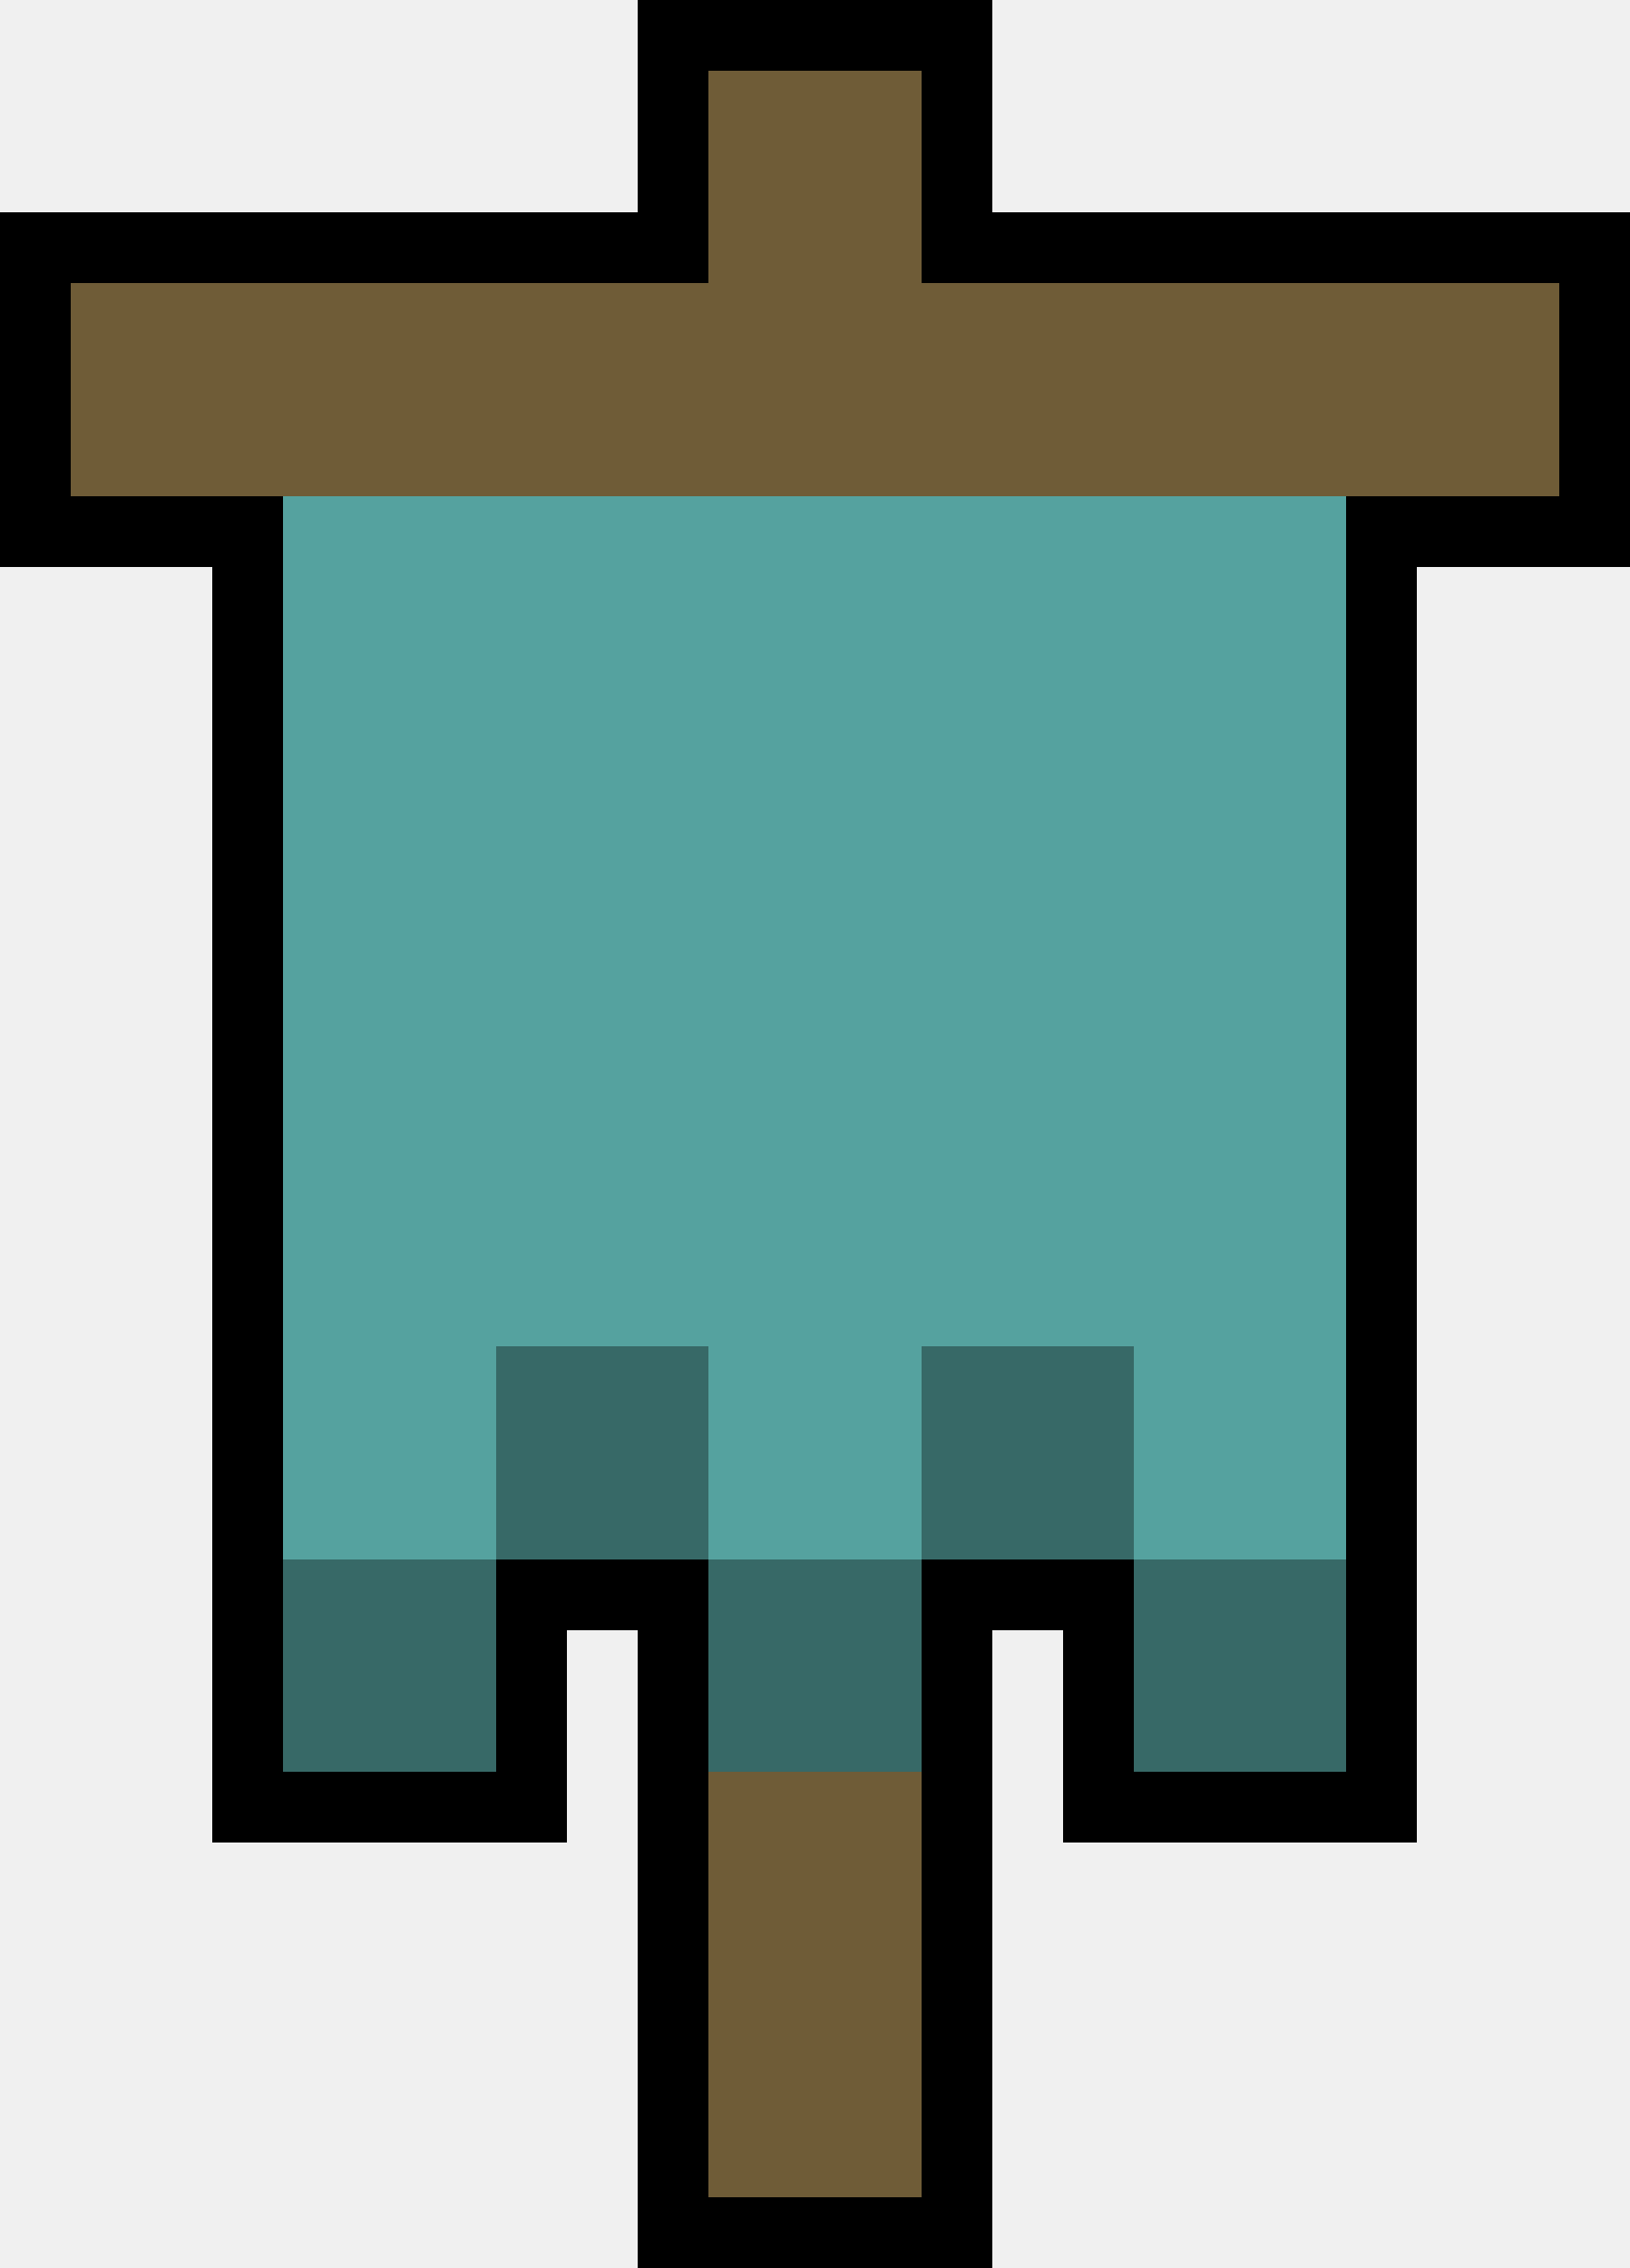
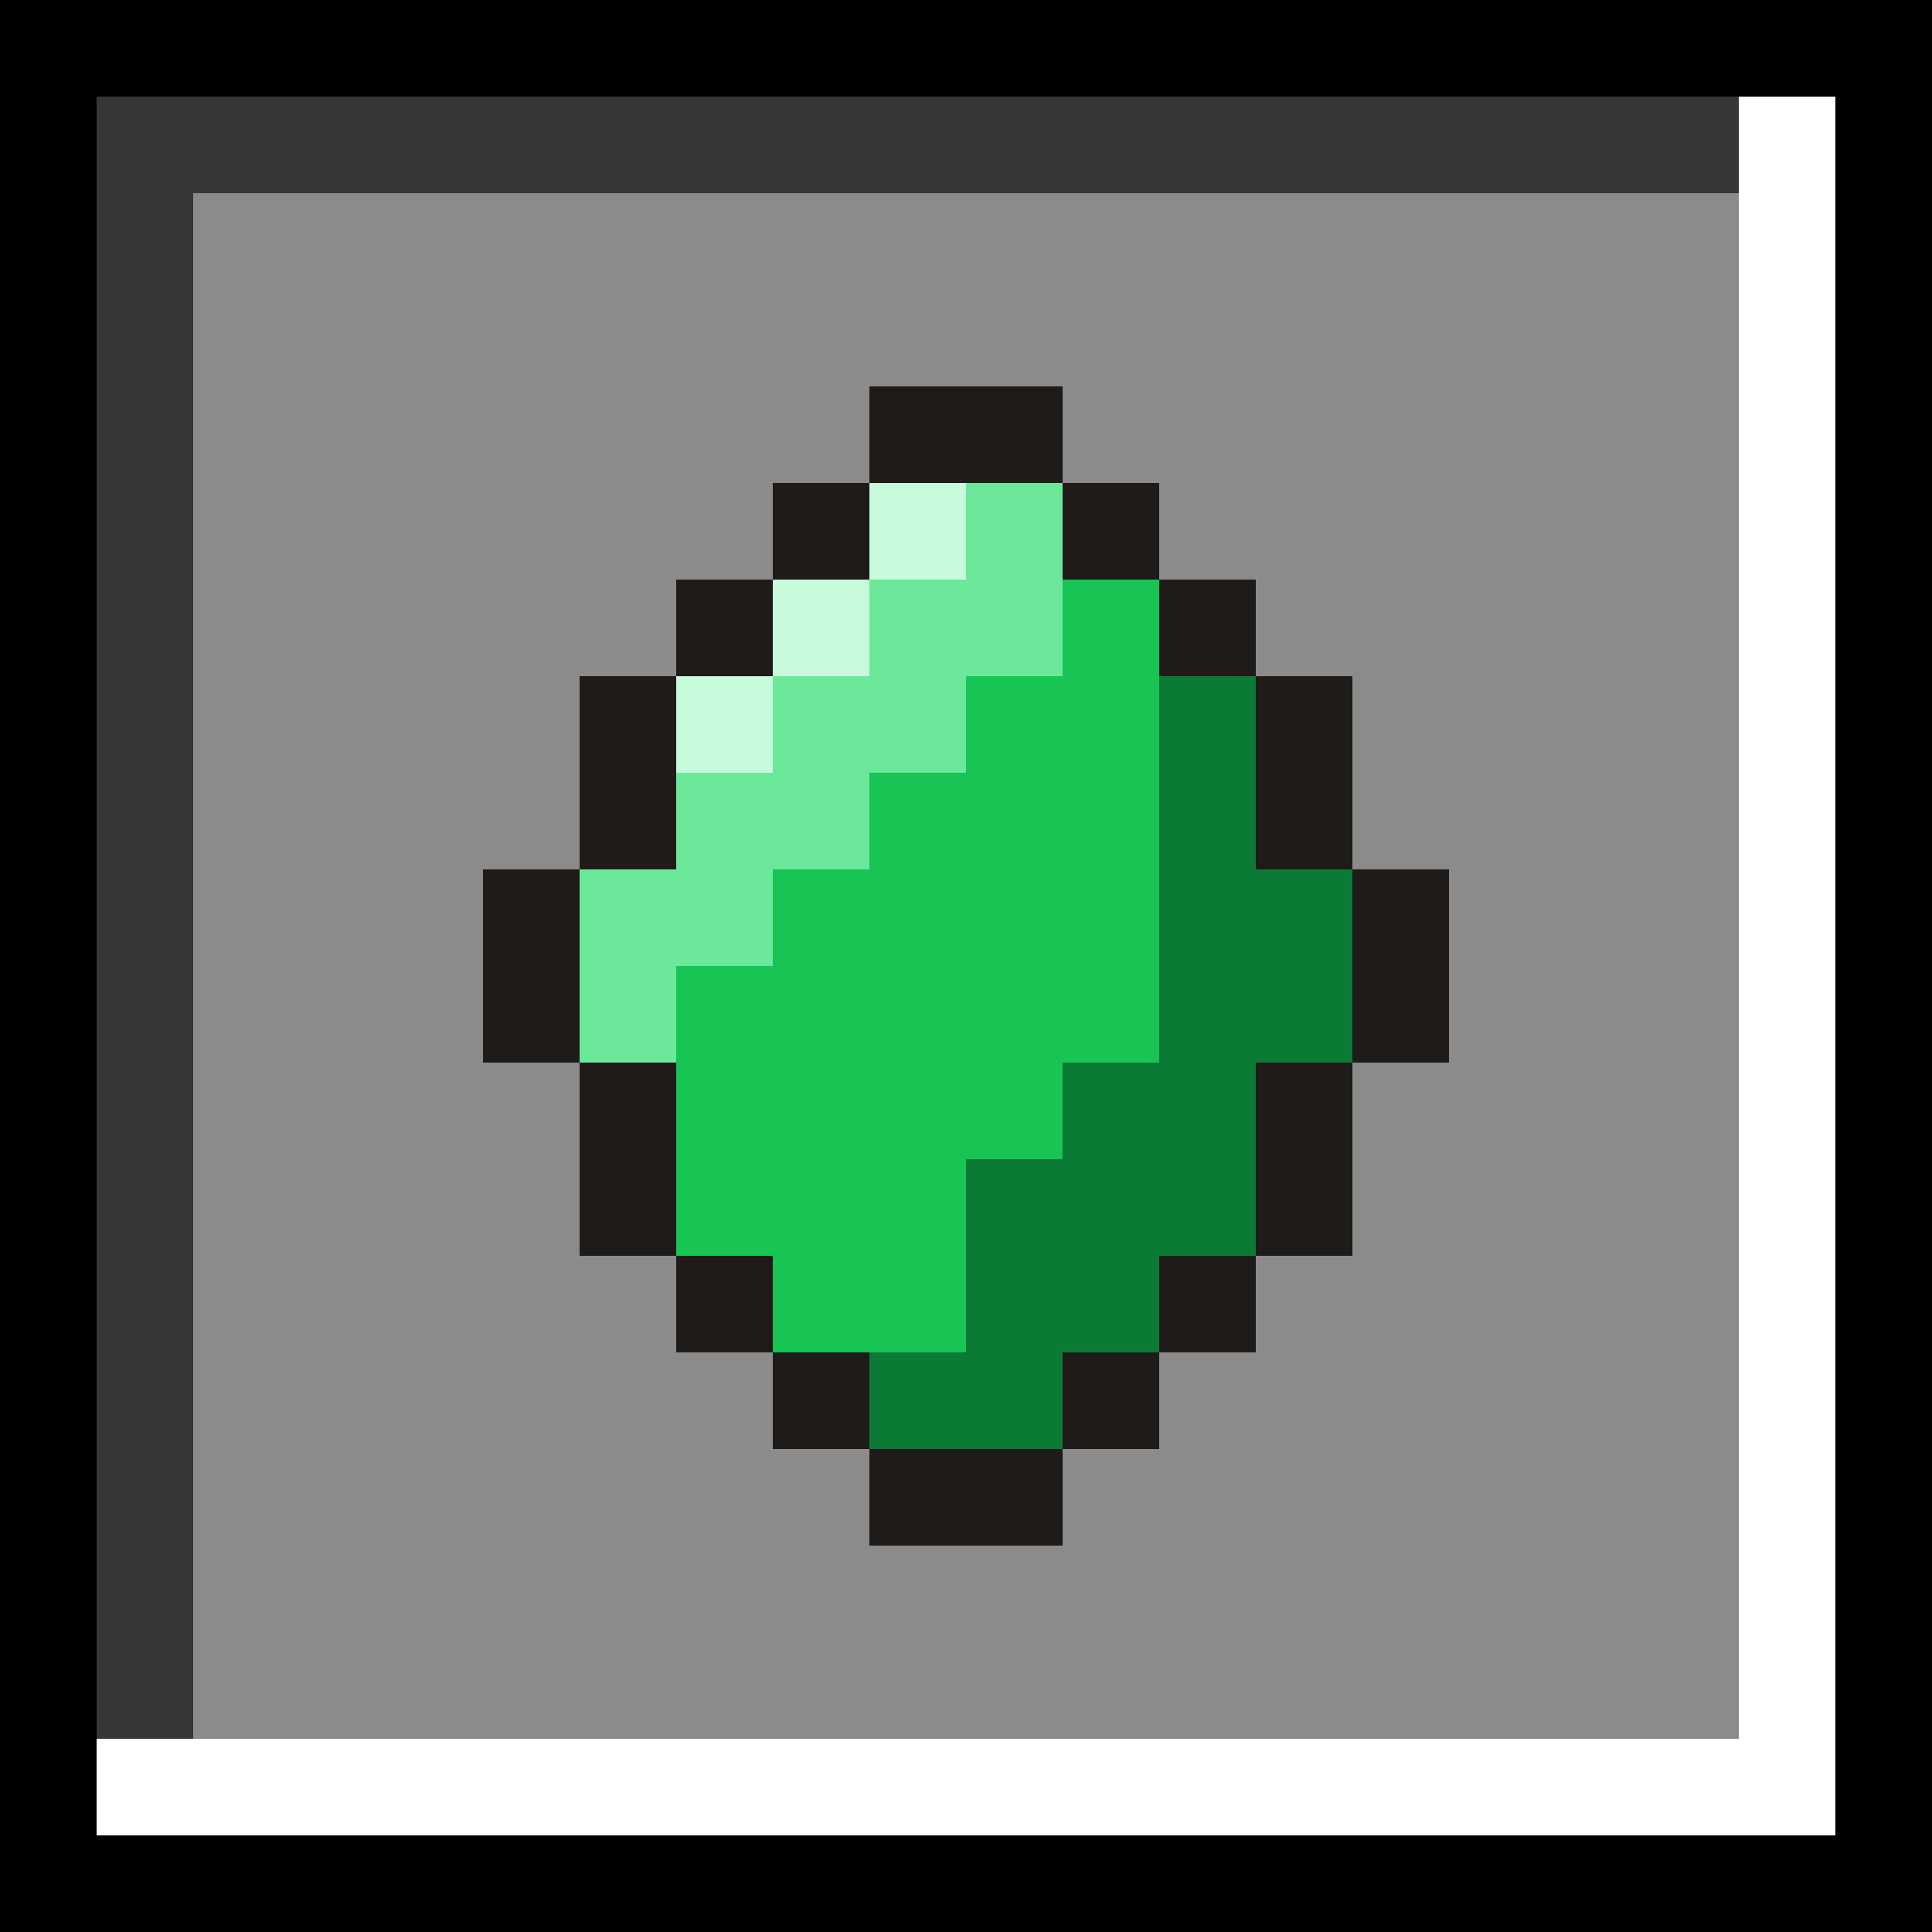
- <svg xmlns="http://www.w3.org/2000/svg" viewBox="0 0 23 32" width="23" height="32" shape-rendering="crispEdges">
-   <rect x="9" y="0" width="5" height="5" fill="#000" />
-   <rect x="0" y="3" width="5" height="5" fill="#000" />
-   <rect x="3" y="3" width="5" height="5" fill="#000" />
-   <rect x="6" y="3" width="5" height="5" fill="#000" />
-   <rect x="9" y="3" width="5" height="5" fill="#000" />
-   <rect x="12" y="3" width="5" height="5" fill="#000" />
-   <rect x="15" y="3" width="5" height="5" fill="#000" />
-   <rect x="18" y="3" width="5" height="5" fill="#000" />
-   <rect x="3" y="6" width="5" height="5" fill="#000" />
-   <rect x="6" y="6" width="5" height="5" fill="#000" />
-   <rect x="9" y="6" width="5" height="5" fill="#000" />
-   <rect x="12" y="6" width="5" height="5" fill="#000" />
-   <rect x="15" y="6" width="5" height="5" fill="#000" />
-   <rect x="3" y="9" width="5" height="5" fill="#000" />
-   <rect x="6" y="9" width="5" height="5" fill="#000" />
-   <rect x="9" y="9" width="5" height="5" fill="#000" />
-   <rect x="12" y="9" width="5" height="5" fill="#000" />
-   <rect x="15" y="9" width="5" height="5" fill="#000" />
-   <rect x="3" y="12" width="5" height="5" fill="#000" />
-   <rect x="6" y="12" width="5" height="5" fill="#000" />
-   <rect x="9" y="12" width="5" height="5" fill="#000" />
-   <rect x="12" y="12" width="5" height="5" fill="#000" />
-   <rect x="15" y="12" width="5" height="5" fill="#000" />
-   <rect x="3" y="15" width="5" height="5" fill="#000" />
-   <rect x="6" y="15" width="5" height="5" fill="#000" />
-   <rect x="9" y="15" width="5" height="5" fill="#000" />
-   <rect x="12" y="15" width="5" height="5" fill="#000" />
-   <rect x="15" y="15" width="5" height="5" fill="#000" />
-   <rect x="3" y="18" width="5" height="5" fill="#000" />
-   <rect x="6" y="18" width="5" height="5" fill="#000" />
-   <rect x="9" y="18" width="5" height="5" fill="#000" />
-   <rect x="12" y="18" width="5" height="5" fill="#000" />
-   <rect x="15" y="18" width="5" height="5" fill="#000" />
-   <rect x="3" y="21" width="5" height="5" fill="#000" />
-   <rect x="9" y="21" width="5" height="5" fill="#000" />
-   <rect x="15" y="21" width="5" height="5" fill="#000" />
-   <rect x="9" y="24" width="5" height="5" fill="#000" />
-   <rect x="9" y="27" width="5" height="5" fill="#000" />
-   <rect x="10" y="1" width="3" height="3" fill="#6f5c37" />
-   <rect x="1" y="4" width="3" height="3" fill="#6f5c37" />
-   <rect x="4" y="4" width="3" height="3" fill="#6f5c37" />
-   <rect x="7" y="4" width="3" height="3" fill="#6f5c37" />
-   <rect x="10" y="4" width="3" height="3" fill="#6f5c37" />
-   <rect x="13" y="4" width="3" height="3" fill="#6f5c37" />
-   <rect x="16" y="4" width="3" height="3" fill="#6f5c37" />
-   <rect x="19" y="4" width="3" height="3" fill="#6f5c37" />
-   <rect x="4" y="7" width="3" height="3" fill="#55a29f" />
-   <rect x="7" y="7" width="3" height="3" fill="#55a29f" />
-   <rect x="10" y="7" width="3" height="3" fill="#55a29f" />
-   <rect x="13" y="7" width="3" height="3" fill="#55a29f" />
-   <rect x="16" y="7" width="3" height="3" fill="#55a29f" />
-   <rect x="4" y="10" width="3" height="3" fill="#55a29f" />
-   <rect x="7" y="10" width="3" height="3" fill="#55a29f" />
-   <rect x="10" y="10" width="3" height="3" fill="#55a29f" />
-   <rect x="13" y="10" width="3" height="3" fill="#55a29f" />
-   <rect x="16" y="10" width="3" height="3" fill="#55a29f" />
-   <rect x="4" y="13" width="3" height="3" fill="#55a29f" />
-   <rect x="7" y="13" width="3" height="3" fill="#55a29f" />
-   <rect x="10" y="13" width="3" height="3" fill="#55a29f" />
-   <rect x="13" y="13" width="3" height="3" fill="#55a29f" />
-   <rect x="16" y="13" width="3" height="3" fill="#55a29f" />
-   <rect x="4" y="16" width="3" height="3" fill="#55a29f" />
-   <rect x="7" y="16" width="3" height="3" fill="#55a29f" />
-   <rect x="10" y="16" width="3" height="3" fill="#55a29f" />
-   <rect x="13" y="16" width="3" height="3" fill="#55a29f" />
-   <rect x="16" y="16" width="3" height="3" fill="#55a29f" />
-   <rect x="4" y="19" width="3" height="3" fill="#55a29f" />
-   <rect x="7" y="19" width="3" height="3" fill="#376967" />
-   <rect x="10" y="19" width="3" height="3" fill="#55a29f" />
-   <rect x="13" y="19" width="3" height="3" fill="#376967" />
-   <rect x="16" y="19" width="3" height="3" fill="#55a29f" />
-   <rect x="4" y="22" width="3" height="3" fill="#376967" />
-   <rect x="10" y="22" width="3" height="3" fill="#376967" />
-   <rect x="16" y="22" width="3" height="3" fill="#376967" />
-   <rect x="10" y="25" width="3" height="3" fill="#6f5c37" />
-   <rect x="10" y="28" width="3" height="3" fill="#6f5c37" />
+ <svg xmlns="http://www.w3.org/2000/svg" viewBox="0 0 20 20" width="30" height="30" shape-rendering="crispEdges">
+   <rect x="0" y="0" width="20" height="20" fill="#000" />
+   <rect x="1" y="1" width="18" height="18" fill="#ffffff" />
+   <rect x="1" y="1" width="17" height="17" fill="#373737" />
+   <rect x="2" y="2" width="16" height="16" fill="#8b8b8b" />
+   <rect x="9" y="4" width="1" height="1" fill="#1e1b18" />
+   <rect x="10" y="4" width="1" height="1" fill="#1e1b18" />
+   <rect x="8" y="5" width="1" height="1" fill="#1e1b18" />
+   <rect x="9" y="5" width="1" height="1" fill="#c8fadc" />
+   <rect x="10" y="5" width="1" height="1" fill="#6be89a" />
+   <rect x="11" y="5" width="1" height="1" fill="#1e1b18" />
+   <rect x="7" y="6" width="1" height="1" fill="#1e1b18" />
+   <rect x="8" y="6" width="1" height="1" fill="#c8fadc" />
+   <rect x="9" y="6" width="1" height="1" fill="#6be89a" />
+   <rect x="10" y="6" width="1" height="1" fill="#6be89a" />
+   <rect x="11" y="6" width="1" height="1" fill="#17c454" />
+   <rect x="12" y="6" width="1" height="1" fill="#1e1b18" />
+   <rect x="6" y="7" width="1" height="1" fill="#1e1b18" />
+   <rect x="7" y="7" width="1" height="1" fill="#c8fadc" />
+   <rect x="8" y="7" width="1" height="1" fill="#6be89a" />
+   <rect x="9" y="7" width="1" height="1" fill="#6be89a" />
+   <rect x="10" y="7" width="1" height="1" fill="#17c454" />
+   <rect x="11" y="7" width="1" height="1" fill="#17c454" />
+   <rect x="12" y="7" width="1" height="1" fill="#0b7a34" />
+   <rect x="13" y="7" width="1" height="1" fill="#1e1b18" />
+   <rect x="6" y="8" width="1" height="1" fill="#1e1b18" />
+   <rect x="7" y="8" width="1" height="1" fill="#6be89a" />
+   <rect x="8" y="8" width="1" height="1" fill="#6be89a" />
+   <rect x="9" y="8" width="1" height="1" fill="#17c454" />
+   <rect x="10" y="8" width="1" height="1" fill="#17c454" />
+   <rect x="11" y="8" width="1" height="1" fill="#17c454" />
+   <rect x="12" y="8" width="1" height="1" fill="#0b7a34" />
+   <rect x="13" y="8" width="1" height="1" fill="#1e1b18" />
+   <rect x="5" y="9" width="1" height="1" fill="#1e1b18" />
+   <rect x="6" y="9" width="1" height="1" fill="#6be89a" />
+   <rect x="7" y="9" width="1" height="1" fill="#6be89a" />
+   <rect x="8" y="9" width="1" height="1" fill="#17c454" />
+   <rect x="9" y="9" width="1" height="1" fill="#17c454" />
+   <rect x="10" y="9" width="1" height="1" fill="#17c454" />
+   <rect x="11" y="9" width="1" height="1" fill="#17c454" />
+   <rect x="12" y="9" width="1" height="1" fill="#0b7a34" />
+   <rect x="13" y="9" width="1" height="1" fill="#0b7a34" />
+   <rect x="14" y="9" width="1" height="1" fill="#1e1b18" />
+   <rect x="5" y="10" width="1" height="1" fill="#1e1b18" />
+   <rect x="6" y="10" width="1" height="1" fill="#6be89a" />
+   <rect x="7" y="10" width="1" height="1" fill="#17c454" />
+   <rect x="8" y="10" width="1" height="1" fill="#17c454" />
+   <rect x="9" y="10" width="1" height="1" fill="#17c454" />
+   <rect x="10" y="10" width="1" height="1" fill="#17c454" />
+   <rect x="11" y="10" width="1" height="1" fill="#17c454" />
+   <rect x="12" y="10" width="1" height="1" fill="#0b7a34" />
+   <rect x="13" y="10" width="1" height="1" fill="#0b7a34" />
+   <rect x="14" y="10" width="1" height="1" fill="#1e1b18" />
+   <rect x="6" y="11" width="1" height="1" fill="#1e1b18" />
+   <rect x="7" y="11" width="1" height="1" fill="#17c454" />
+   <rect x="8" y="11" width="1" height="1" fill="#17c454" />
+   <rect x="9" y="11" width="1" height="1" fill="#17c454" />
+   <rect x="10" y="11" width="1" height="1" fill="#17c454" />
+   <rect x="11" y="11" width="1" height="1" fill="#0b7a34" />
+   <rect x="12" y="11" width="1" height="1" fill="#0b7a34" />
+   <rect x="13" y="11" width="1" height="1" fill="#1e1b18" />
+   <rect x="6" y="12" width="1" height="1" fill="#1e1b18" />
+   <rect x="7" y="12" width="1" height="1" fill="#17c454" />
+   <rect x="8" y="12" width="1" height="1" fill="#17c454" />
+   <rect x="9" y="12" width="1" height="1" fill="#17c454" />
+   <rect x="10" y="12" width="1" height="1" fill="#0b7a34" />
+   <rect x="11" y="12" width="1" height="1" fill="#0b7a34" />
+   <rect x="12" y="12" width="1" height="1" fill="#0b7a34" />
+   <rect x="13" y="12" width="1" height="1" fill="#1e1b18" />
+   <rect x="7" y="13" width="1" height="1" fill="#1e1b18" />
+   <rect x="8" y="13" width="1" height="1" fill="#17c454" />
+   <rect x="9" y="13" width="1" height="1" fill="#17c454" />
+   <rect x="10" y="13" width="1" height="1" fill="#0b7a34" />
+   <rect x="11" y="13" width="1" height="1" fill="#0b7a34" />
+   <rect x="12" y="13" width="1" height="1" fill="#1e1b18" />
+   <rect x="8" y="14" width="1" height="1" fill="#1e1b18" />
+   <rect x="9" y="14" width="1" height="1" fill="#0b7a34" />
+   <rect x="10" y="14" width="1" height="1" fill="#0b7a34" />
+   <rect x="11" y="14" width="1" height="1" fill="#1e1b18" />
+   <rect x="9" y="15" width="1" height="1" fill="#1e1b18" />
+   <rect x="10" y="15" width="1" height="1" fill="#1e1b18" />
</svg>
